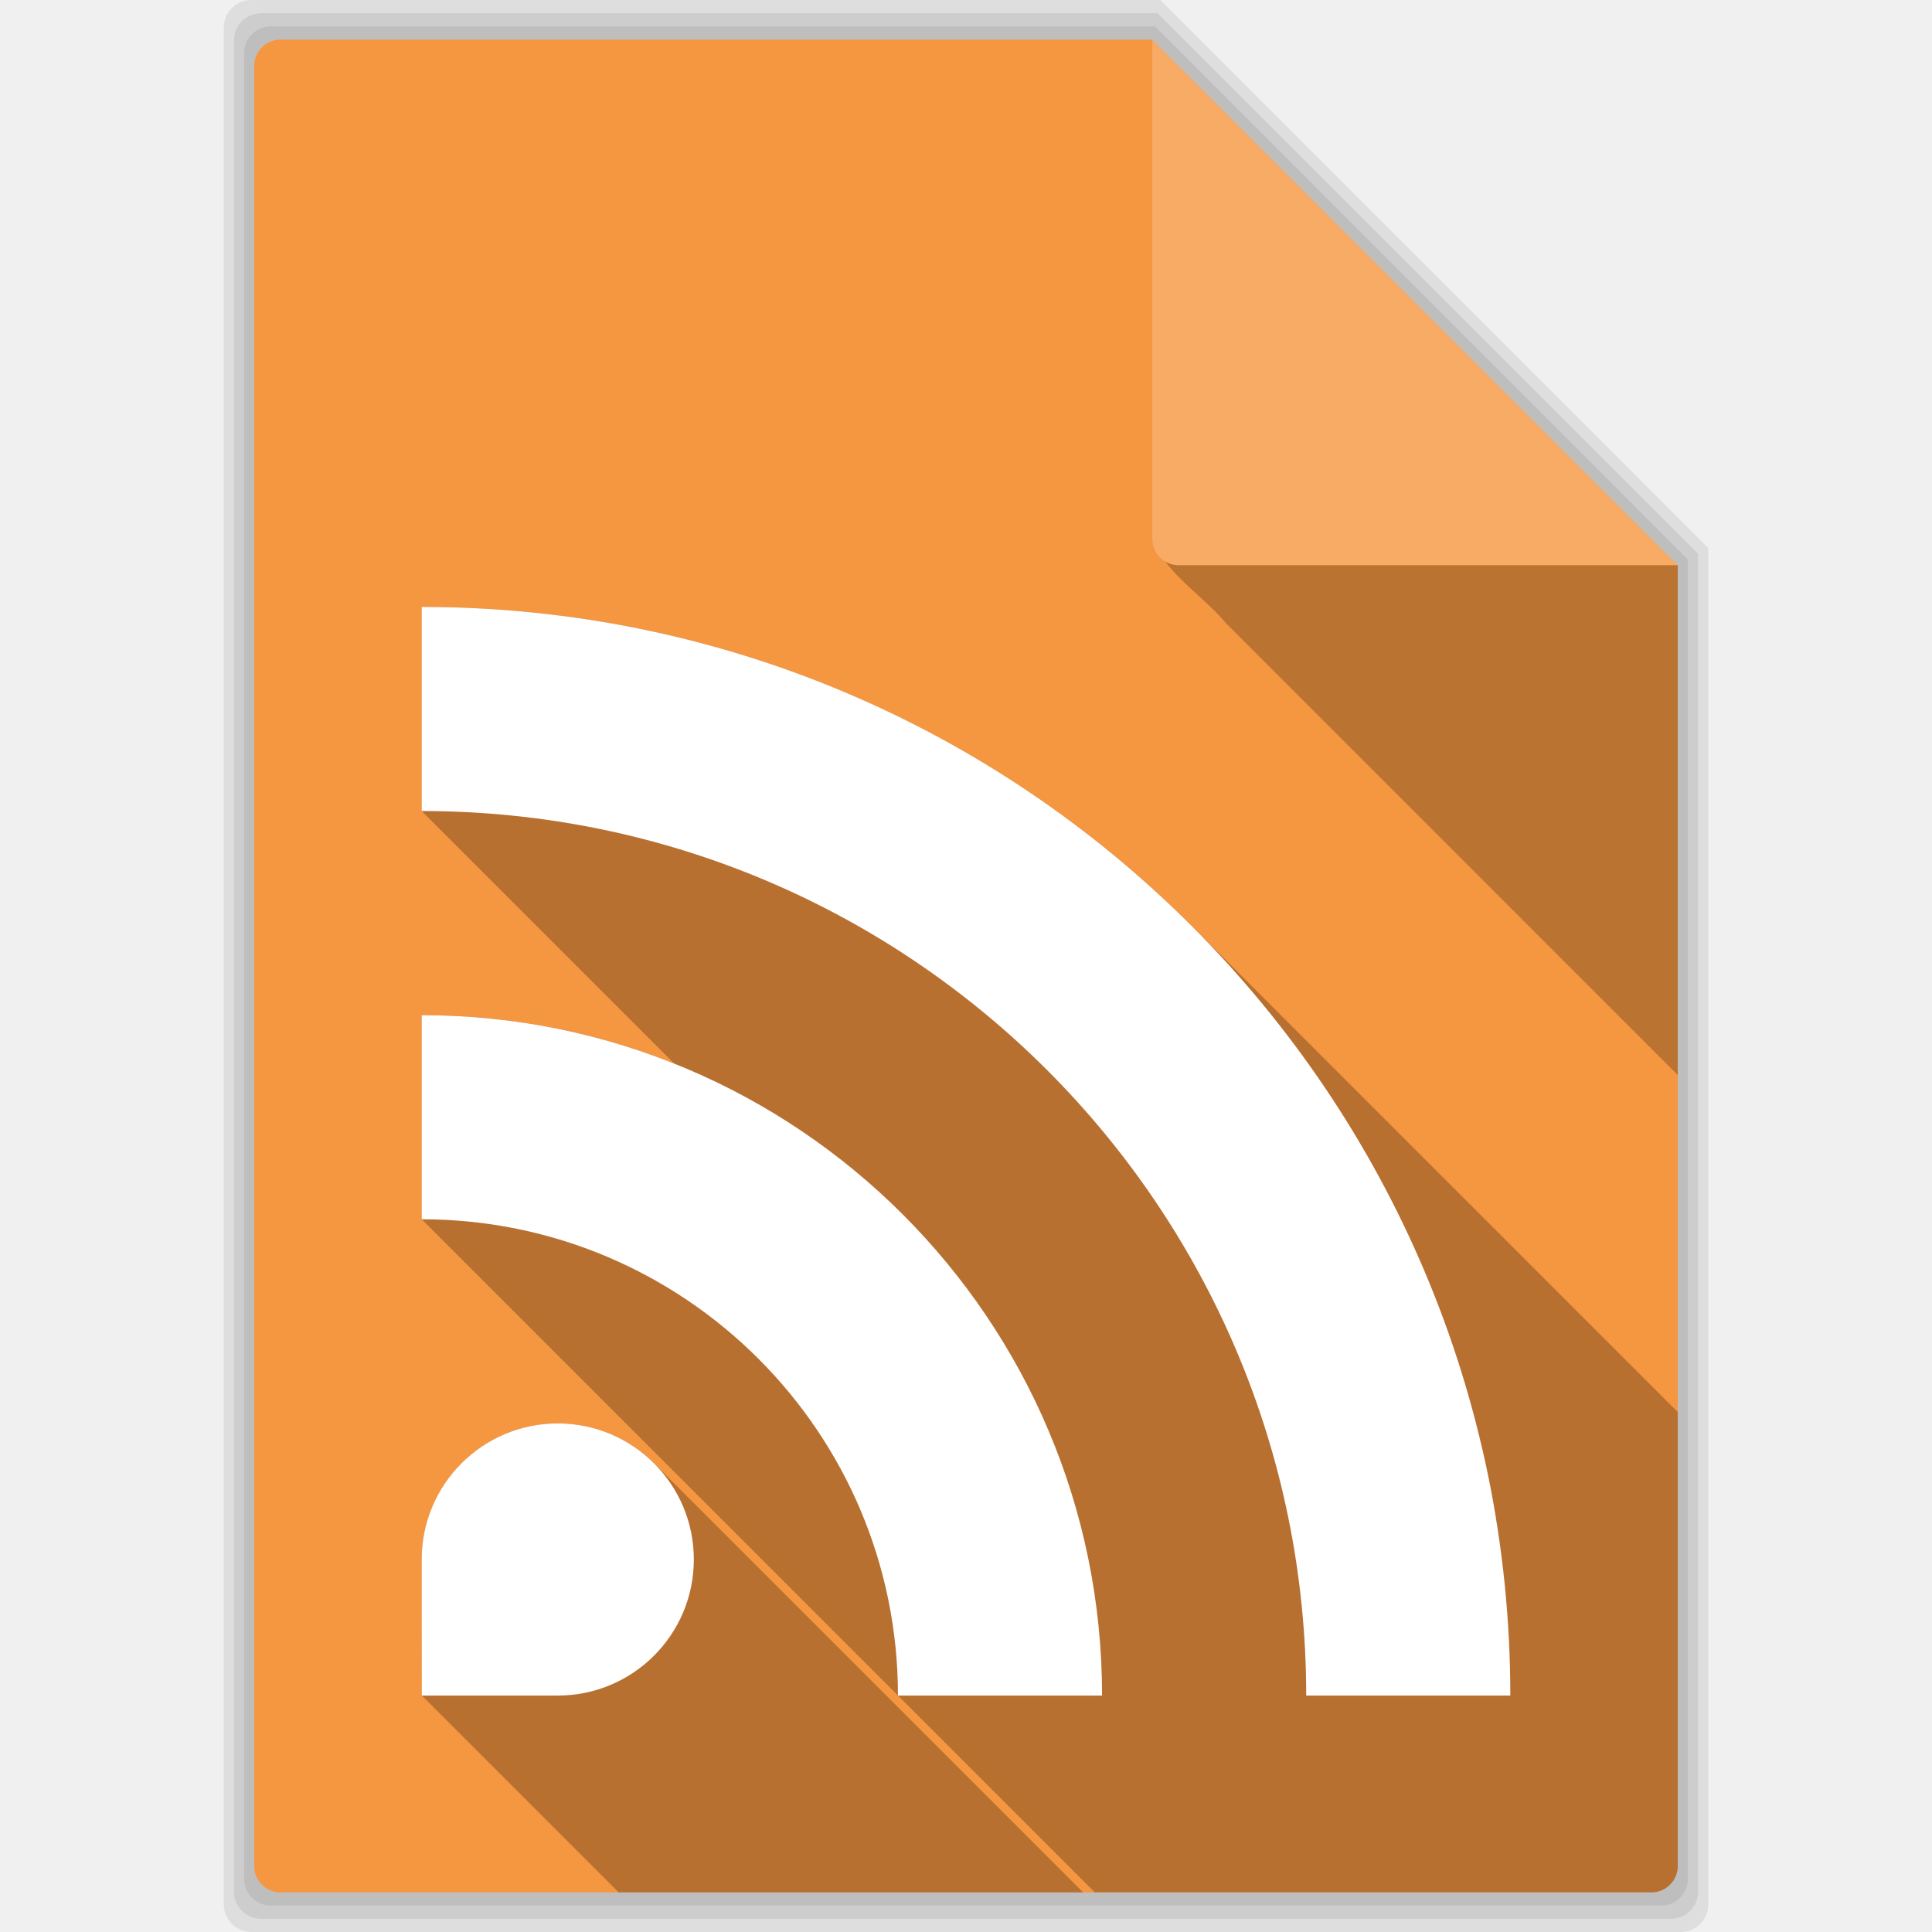
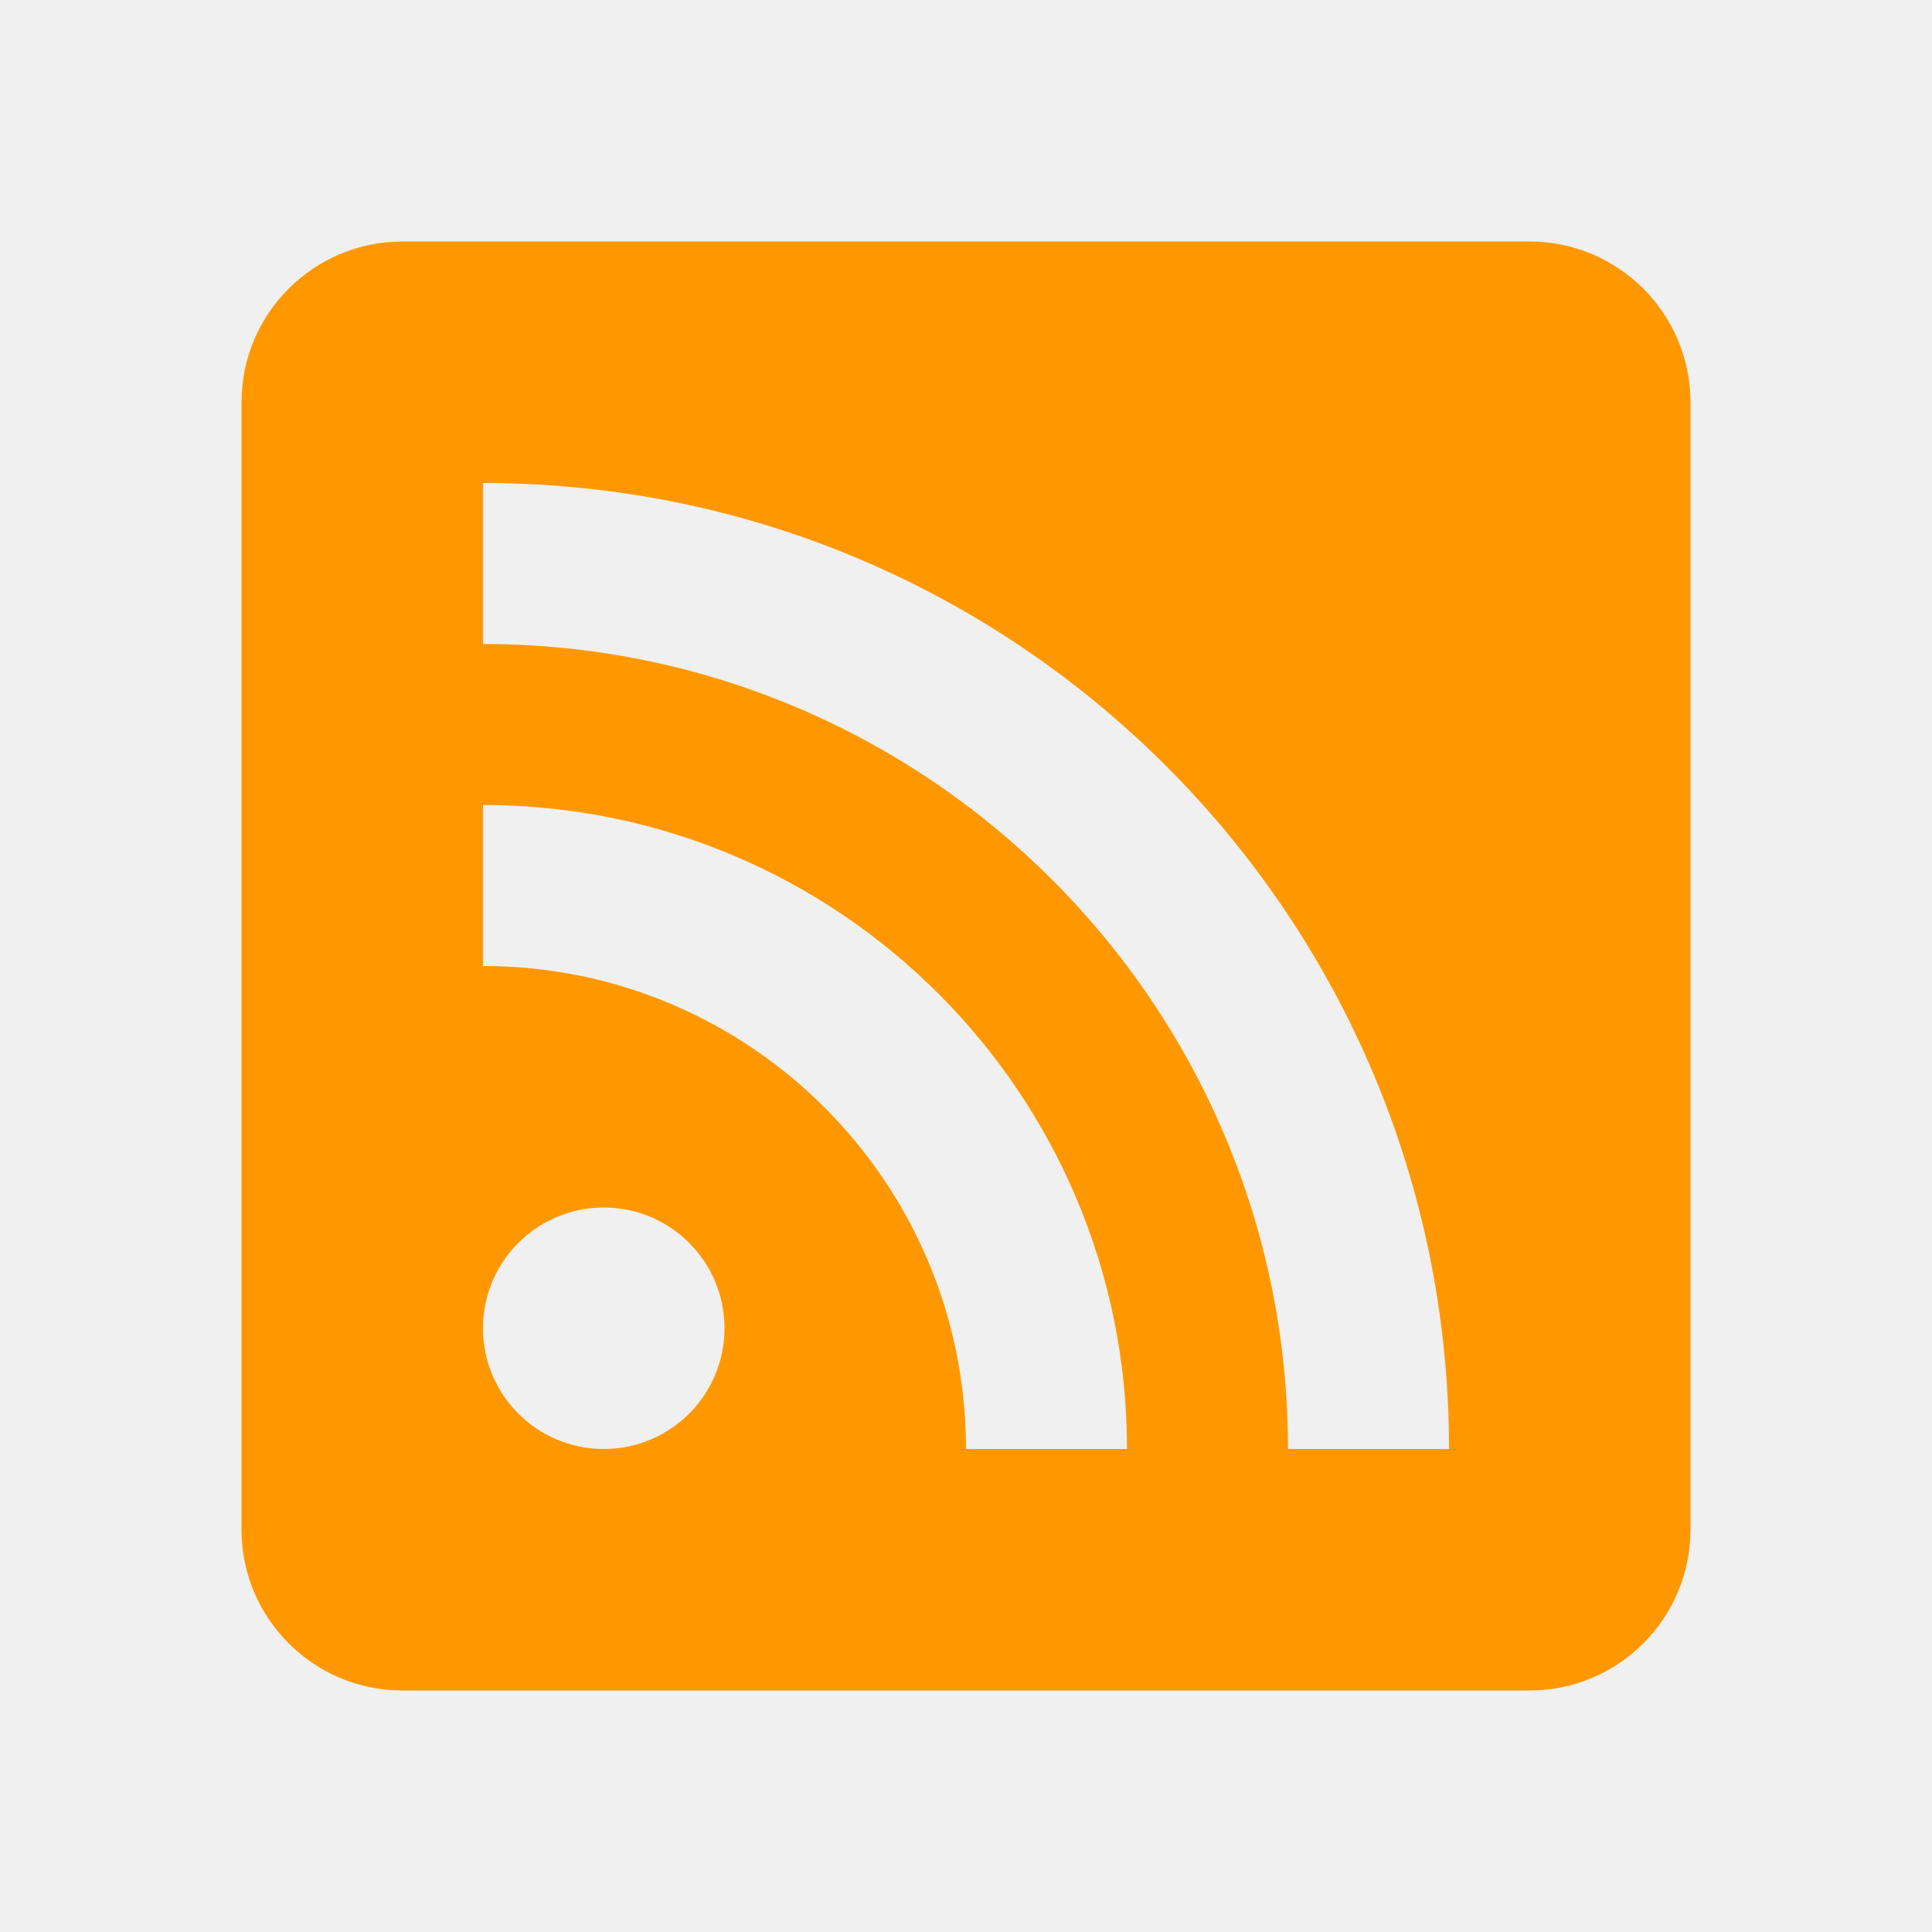
- <svg xmlns="http://www.w3.org/2000/svg" viewBox="0 0 512 512">
-   <g fill-opacity=".078">
-     <path d="m66.61 0c-4.047 0-7.299 3.253-7.299 7.299v497.4c0 4.047 3.253 7.299 7.299 7.299h378.79c4.047 0 7.299-3.253 7.299-7.299v-359.46l-145.21-145.24h-240.88" />
-     <path d="m69.2 3.5c-3.991 0-7.2 3.208-7.2 7.2v490.6c0 3.991 3.208 7.2 7.2 7.2h373.61c3.991 0 7.2-3.208 7.2-7.2v-354.55l-143.22-143.25h-237.59" />
-     <path d="m71.786 7c-3.936 0-7.1 3.164-7.1 7.1v483.8c0 3.936 3.164 7.1 7.1 7.1h368.43c3.936 0 7.1-3.164 7.1-7.1v-349.63l-141.24-141.27h-234.29" />
-   </g>
-   <path d="m74.37 10.5c-3.881 0-7 3.119-7 7v477c0 3.881 3.119 7 7 7h363.25c3.881 0 7-3.119 7-7v-344.72l-139.25-139.28h-231" fill="#f59640" />
-   <path d="m308.78 148.78c4.487 5.957 11.24 10.578 16.06 16.313 39.915 39.949 79.85 79.881 119.78 119.81v-135.12h-132.25c-1.321 0-2.542-0.37-3.594-1" fill-opacity=".235" />
-   <path fill="#fff" d="m444.62 149.78l-139.25-139.28v132.28c0 3.881 3.119 7 7 7h132.25" fill-opacity=".196" />
-   <g fill-rule="evenodd">
-     <path opacity=".25" d="m111.75 160.84v54.09l66.906 66.906c-20.686-8.27-43.27-12.813-66.906-12.813v54.09l178.38 178.38h147.5c3.881 0 7-3.119 7-7v-120.28l-128.87-128.87c-52.21-52.21-124.33-84.5-204-84.5m36.06 216.38c-19.917 0-36.06 16.14-36.06 36.06 0 6.641-0.004 18.667 0.031 36.06l52.16 52.16h123.09l-113.72-113.72c-6.526-6.526-15.541-10.563-25.5-10.563m226.69 3.375c6.194 1.01 12.32 2.195 18.375 3.594 1.397 6.05 2.584 12.185 3.594 18.375l-21.969-21.969" />
-     <path d="m111.75 160.84v54.09c129.46 0 234.41 104.95 234.41 234.41h54.09c0-159.34-129.16-288.5-288.5-288.5m0 108.19v54.09c69.71 0 126.22 56.51 126.22 126.22h54.09c0-99.58-80.73-180.31-180.31-180.31m36.06 108.19c-19.917 0-36.06 16.14-36.06 36.06 0 6.641-0.004 18.667 0.031 36.06 17.373 0.008 29.392 0 36.03 0 19.917 0 36.06-16.14 36.06-36.06 0-19.918-16.15-36.06-36.06-36.06" fill="#fff" />
-   </g>
+ <svg xmlns="http://www.w3.org/2000/svg" viewBox="0 0 24 24">
+   <path fill="#ff9800" d="M5 3h14a2 2 0 0 1 2 2v14a2 2 0 0 1-2 2H5a2 2 0 0 1-2-2V5a2 2 0 0 1 2-2m2.5 12A1.5 1.5 0 0 0 6 16.5 1.5 1.5 0 0 0 7.5 18 1.5 1.5 0 0 0 9 16.5 1.5 1.5 0 0 0 7.5 15M6 10v2a6 6 0 0 1 6 6h2a8 8 0 0 0-8-8m0-4v2a10 10 0 0 1 10 10h2A12 12 0 0 0 6 6" />
</svg>
